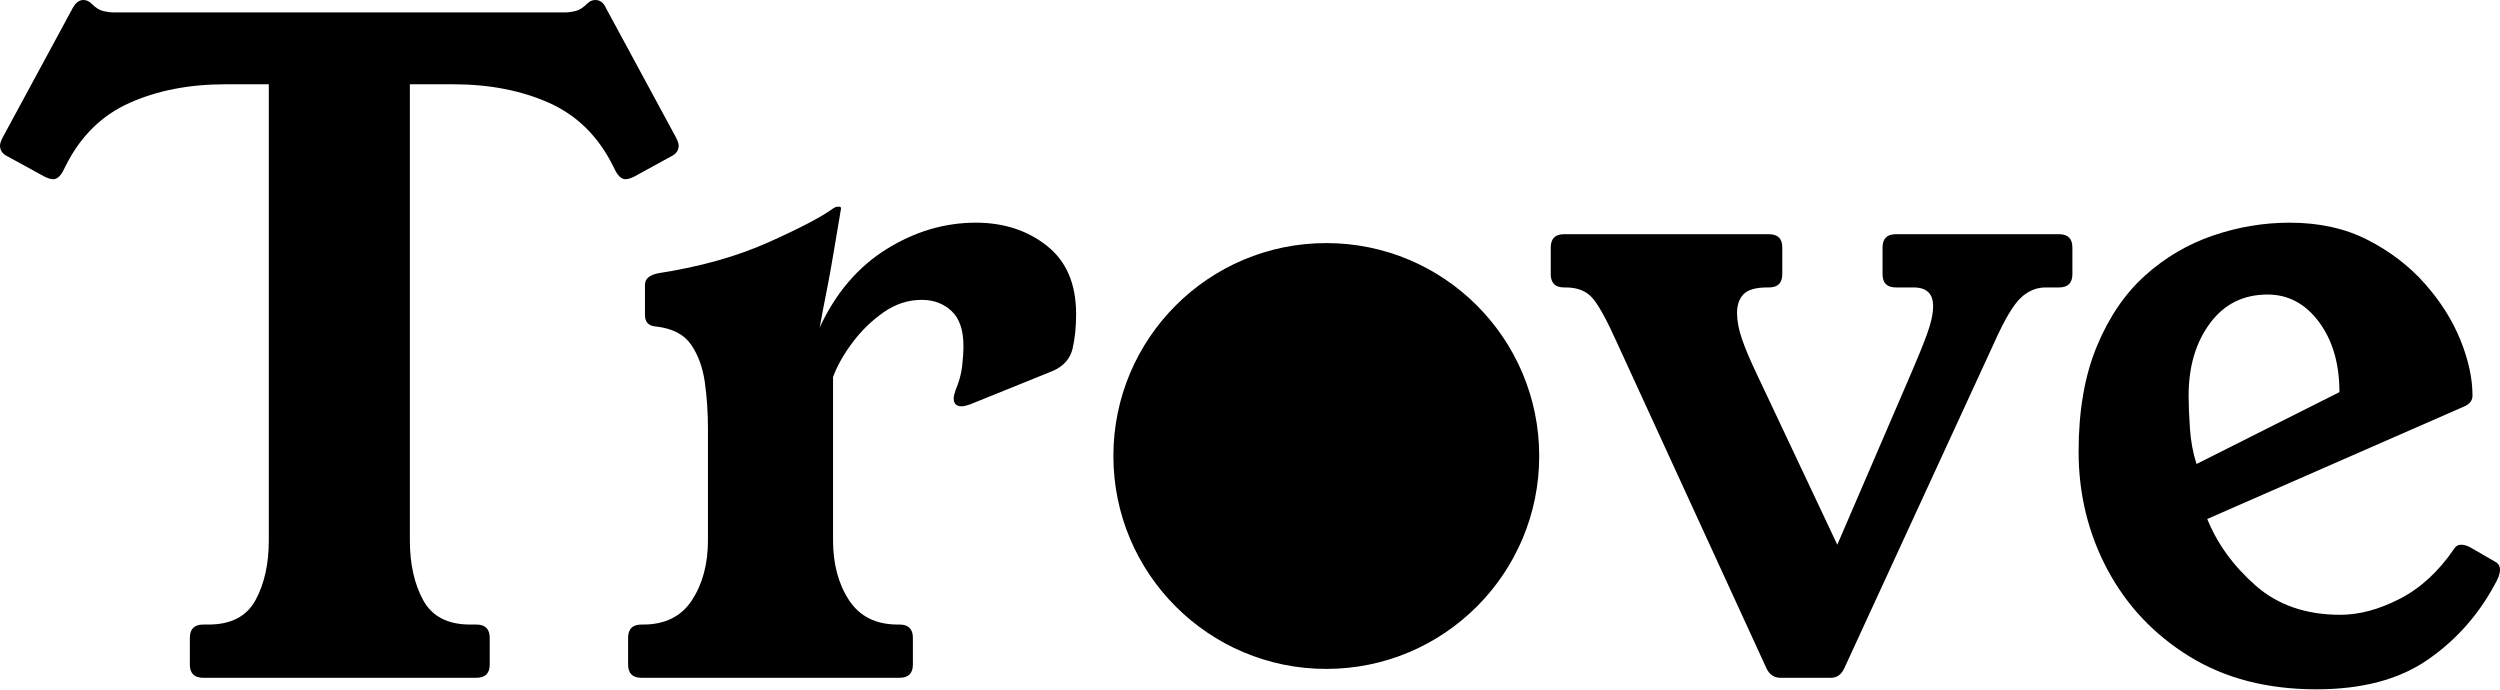
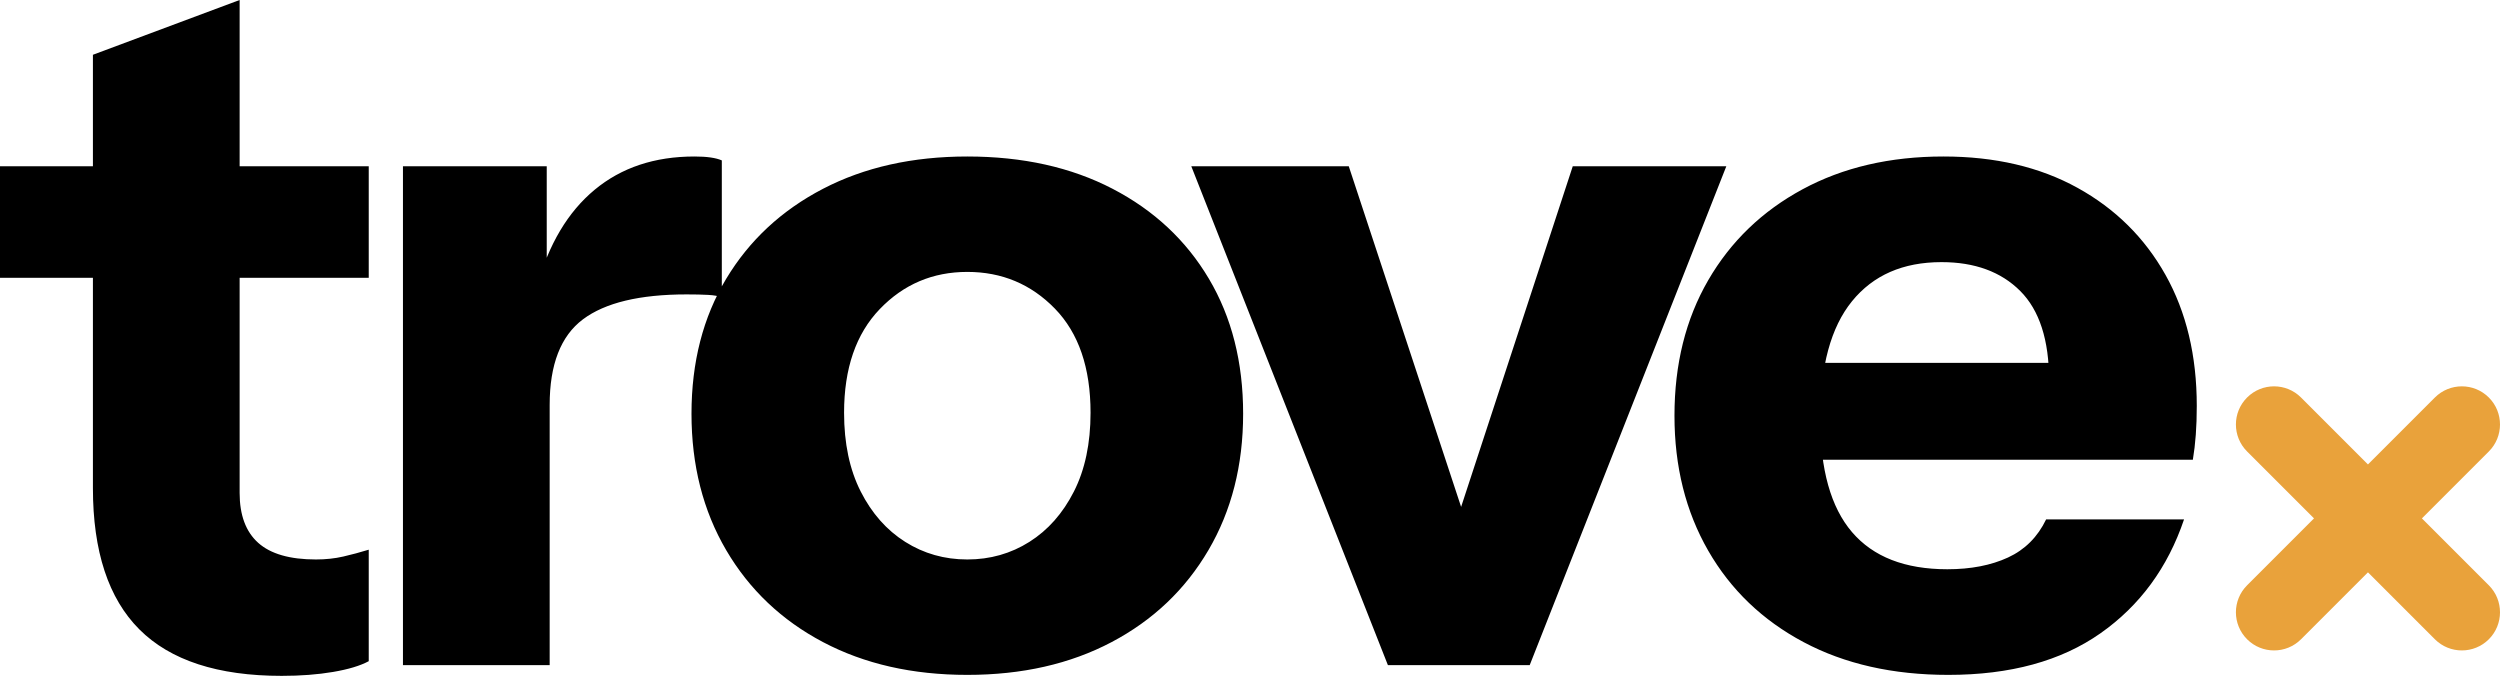
- <svg xmlns="http://www.w3.org/2000/svg" viewBox="0.5 -76.4 281.8 77.7" role="img" aria-label="Trove">
-   <path d="M13.30-75L64.20-75Q64.70-75 65.35-75.15Q66-75.30 66.70-76L66.70-76Q67.10-76.40 67.60-76.40L67.60-76.40Q68.40-76.40 68.80-75.50L68.80-75.50L76.70-60.90Q77-60.30 77-60L77-60Q77-59.20 76.20-58.80L76.20-58.80L72-56.50Q71.40-56.20 71-56.20L71-56.20Q70.40-56.20 69.90-57.10L69.90-57.10L69.60-57.70Q67.10-62.70 62.40-64.80Q57.70-66.90 51.60-66.90L51.60-66.90L46.70-66.90L46.70-15.50Q46.70-11.50 48.20-8.75Q49.70-6 53.50-6L53.50-6L54.20-6Q55.70-6 55.70-4.50L55.70-4.50L55.70-1.50Q55.70 0 54.20 0L54.20 0L23.40 0Q21.90 0 21.90-1.50L21.90-1.50L21.90-4.50Q21.90-6 23.40-6L23.40-6L24-6Q27.80-6 29.30-8.75Q30.80-11.50 30.80-15.50L30.80-15.50L30.80-66.90L25.90-66.90Q19.80-66.90 15.10-64.80Q10.40-62.70 7.90-57.70L7.90-57.70L7.60-57.10Q7.10-56.20 6.50-56.20L6.50-56.20Q6.10-56.20 5.50-56.50L5.50-56.50L1.30-58.80Q0.50-59.20 0.50-60L0.50-60Q0.50-60.30 0.80-60.90L0.80-60.90L8.70-75.50Q9.20-76.40 9.90-76.40L9.90-76.40Q10.40-76.40 10.80-76L10.80-76Q11.50-75.30 12.15-75.15Q12.80-75 13.30-75L13.30-75ZM92.90-39.50L92.90-39.50Q95.60-45.30 100.40-48.30Q105.20-51.30 110.50-51.30L110.50-51.30Q115.20-51.30 118.50-48.70Q121.80-46.10 121.80-41L121.80-41Q121.80-38.80 121.40-37.10Q121.00-35.40 119.20-34.60L119.20-34.60L109.80-30.80Q109.20-30.60 108.90-30.60L108.90-30.60Q108.00-30.60 108.00-31.50L108.00-31.50Q108.00-31.80 108.20-32.40L108.20-32.40Q108.80-33.80 108.95-35.10Q109.10-36.40 109.10-37.40L109.10-37.40Q109.10-40.10 107.75-41.35Q106.40-42.60 104.40-42.60L104.40-42.60Q102.10-42.60 100.10-41.20Q98.10-39.80 96.60-37.80Q95.10-35.80 94.40-33.90L94.40-33.90L94.40-15.50Q94.40-11.50 96.20-8.75Q98.00-6 101.70-6L101.70-6L101.90-6Q103.40-6 103.40-4.50L103.40-4.50L103.40-1.50Q103.40 0 101.90 0L101.90 0L72.80 0Q71.30 0 71.30-1.50L71.30-1.50L71.30-4.50Q71.30-6 72.80-6L72.80-6L73.00-6Q76.70-6 78.50-8.75Q80.30-11.50 80.30-15.50L80.30-15.50L80.30-28.10Q80.30-30.80 79.95-33.30Q79.60-35.80 78.40-37.55Q77.20-39.30 74.40-39.60L74.40-39.60Q73.20-39.70 73.20-40.90L73.20-40.90L73.20-44.30Q73.20-45.30 74.70-45.60L74.70-45.60Q81.80-46.70 87.15-49.10Q92.50-51.50 94.40-52.90L94.40-52.90Q94.70-53.10 94.90-53.10L94.90-53.10L95.10-53.10Q95.30-53.10 95.30-52.90L95.30-52.90Q95.30-52.80 95.05-51.40Q94.80-50 94.45-47.85Q94.10-45.70 93.65-43.45Q93.20-41.20 92.90-39.50Z" fill="currentColor" />
-   <circle cx="150" cy="-25" r="24" fill="currentColor" />
-   <path d="M214.20-50L232.60-50Q234.10-50 234.10-48.50L234.10-48.50L234.10-45.50Q234.10-44 232.60-44L232.60-44L231.10-44Q229.50-44 228.25-42.80Q227.00-41.60 225.30-37.80L225.30-37.80L208.40-1.10Q207.90 0 206.90 0L206.90 0L201.20 0Q200.10 0 199.60-1.10L199.60-1.10L182.80-37.70Q181.10-41.50 180.05-42.75Q179.00-44 177.00-44L177.00-44L176.80-44Q175.30-44 175.30-45.50L175.30-45.50L175.30-48.50Q175.30-50 176.80-50L176.80-50L199.90-50Q201.40-50 201.40-48.50L201.40-48.50L201.40-45.50Q201.40-44 199.90-44L199.90-44L199.70-44Q197.80-44 197.05-43.25Q196.30-42.50 196.30-41.10L196.30-41.10Q196.30-39.80 196.85-38.20Q197.40-36.60 198.40-34.50L198.40-34.50L207.60-15L216.00-34.50Q217.00-36.80 217.70-38.70Q218.40-40.60 218.40-41.90L218.40-41.90Q218.40-44 216.20-44L216.20-44L214.20-44Q212.70-44 212.70-45.50L212.70-45.50L212.70-48.50Q212.70-50 214.20-50L214.20-50ZM278.30-30.60L249.30-17.90Q251-13.70 254.75-10.40Q258.50-7.10 264.30-7.10L264.30-7.10Q267.50-7.10 271-8.90Q274.50-10.70 277.10-14.50L277.10-14.50Q277.40-15 277.90-15L277.90-15Q278.40-15 278.95-14.70Q279.50-14.40 281.90-13L281.90-13Q282.30-12.70 282.30-12.20L282.30-12.20Q282.30-11.50 281.70-10.50L281.70-10.50Q278.90-5.30 274.10-2Q269.30 1.30 261.60 1.30L261.60 1.30Q253.30 1.30 247.30-2.40Q241.30-6.10 238.05-12.20Q234.80-18.30 234.80-25.50L234.80-25.50Q234.80-32.40 236.85-37.35Q238.90-42.30 242.30-45.35Q245.70-48.40 249.95-49.85Q254.20-51.30 258.60-51.30L258.60-51.30Q263.60-51.30 267.40-49.35Q271.20-47.40 273.85-44.40Q276.50-41.40 277.85-38.05Q279.20-34.70 279.20-31.80L279.20-31.80Q279.20-31 278.30-30.60L278.30-30.60ZM248.10-24.10L264.20-32.20Q264.20-37 261.90-40.10Q259.60-43.20 256.10-43.20L256.10-43.20Q252-43.20 249.60-39.95Q247.20-36.70 247.20-31.80L247.20-31.80Q247.20-30.30 247.35-28.10Q247.50-25.90 248.10-24.10L248.10-24.10Z" fill="currentColor" />
+ <svg xmlns="http://www.w3.org/2000/svg" viewBox="14 -680 2556 691" role="img" aria-label="trove">
+   <path fill="currentColor" d="M302 11Q204 11 156.5 -36.5Q109 -84 109 -181V-624L259 -680V-176Q259 -142 278 -125Q297 -108 337 -108Q352 -108 365 -111Q378 -114 391 -118V-4Q378 3 354.5 7Q331 11 302 11ZM14 -396V-510H391V-396ZM425.98 0V-510H572.98V-390H575.98V0ZM575.98 -266 562.98 -387Q580.98 -452 621.98 -486Q662.98 -520 723.98 -520Q742.98 -520 751.98 -516V-376Q746.98 -378 737.98 -378.5Q728.98 -379 715.98 -379Q643.98 -379 609.98 -353.5Q575.98 -328 575.98 -266ZM1002.98 10Q918.98 10 855.48 -23.5Q791.98 -57 756.48 -117.5Q720.98 -178 720.98 -257Q720.98 -336 756.48 -395Q791.98 -454 855.48 -487Q918.98 -520 1002.98 -520Q1087.98 -520 1151.48 -487Q1214.98 -454 1249.98 -395Q1284.98 -336 1284.98 -257Q1284.98 -178 1249.48 -117.5Q1213.98 -57 1150.48 -23.5Q1086.98 10 1002.98 10ZM1002.98 -108Q1037.98 -108 1066.48 -126Q1094.98 -144 1111.98 -177.5Q1128.98 -211 1128.98 -258Q1128.98 -327 1092.48 -364.5Q1055.98 -402 1002.98 -402Q949.98 -402 913.48 -364Q876.98 -326 876.98 -258Q876.98 -211 893.98 -177.5Q910.98 -144 939.48 -126Q967.98 -108 1002.98 -108ZM1432.98 0 1231.98 -510H1392.98L1549.98 -34H1465.98L1621.98 -510H1778.98L1577.98 0ZM2005.98 10Q1920.98 10 1857.98 -23.5Q1794.98 -57 1760.48 -117Q1725.98 -177 1725.98 -255Q1725.98 -334 1760.48 -393.5Q1794.98 -453 1856.98 -486.5Q1918.98 -520 2000.98 -520Q2079.98 -520 2137.98 -488Q2195.98 -456 2227.98 -399Q2259.98 -342 2259.98 -265Q2259.98 -249 2258.98 -235.5Q2257.98 -222 2255.98 -210H1813.98V-309H2134.98L2108.98 -291Q2108.98 -353 2079.48 -382.5Q2049.98 -412 1998.98 -412Q1939.98 -412 1907.48 -372Q1874.98 -332 1874.98 -252Q1874.98 -174 1907.48 -136Q1939.98 -98 2004.98 -98Q2040.98 -98 2066.98 -110Q2092.98 -122 2105.98 -149H2246.98Q2221.98 -75 2161.48 -32.5Q2100.98 10 2005.98 10Z" />
+   <path fill="#E9A23B" d="M2311.42 -218.42L2503.42 -26.42A39 39 0 0 0 2558.58 -81.58L2366.58 -273.58A39 39 0 0 0 2311.42 -218.42ZM2503.42 -273.58L2311.42 -81.58A39 39 0 0 0 2366.58 -26.42L2558.58 -218.42A39 39 0 0 0 2503.42 -273.58Z" />
</svg>
